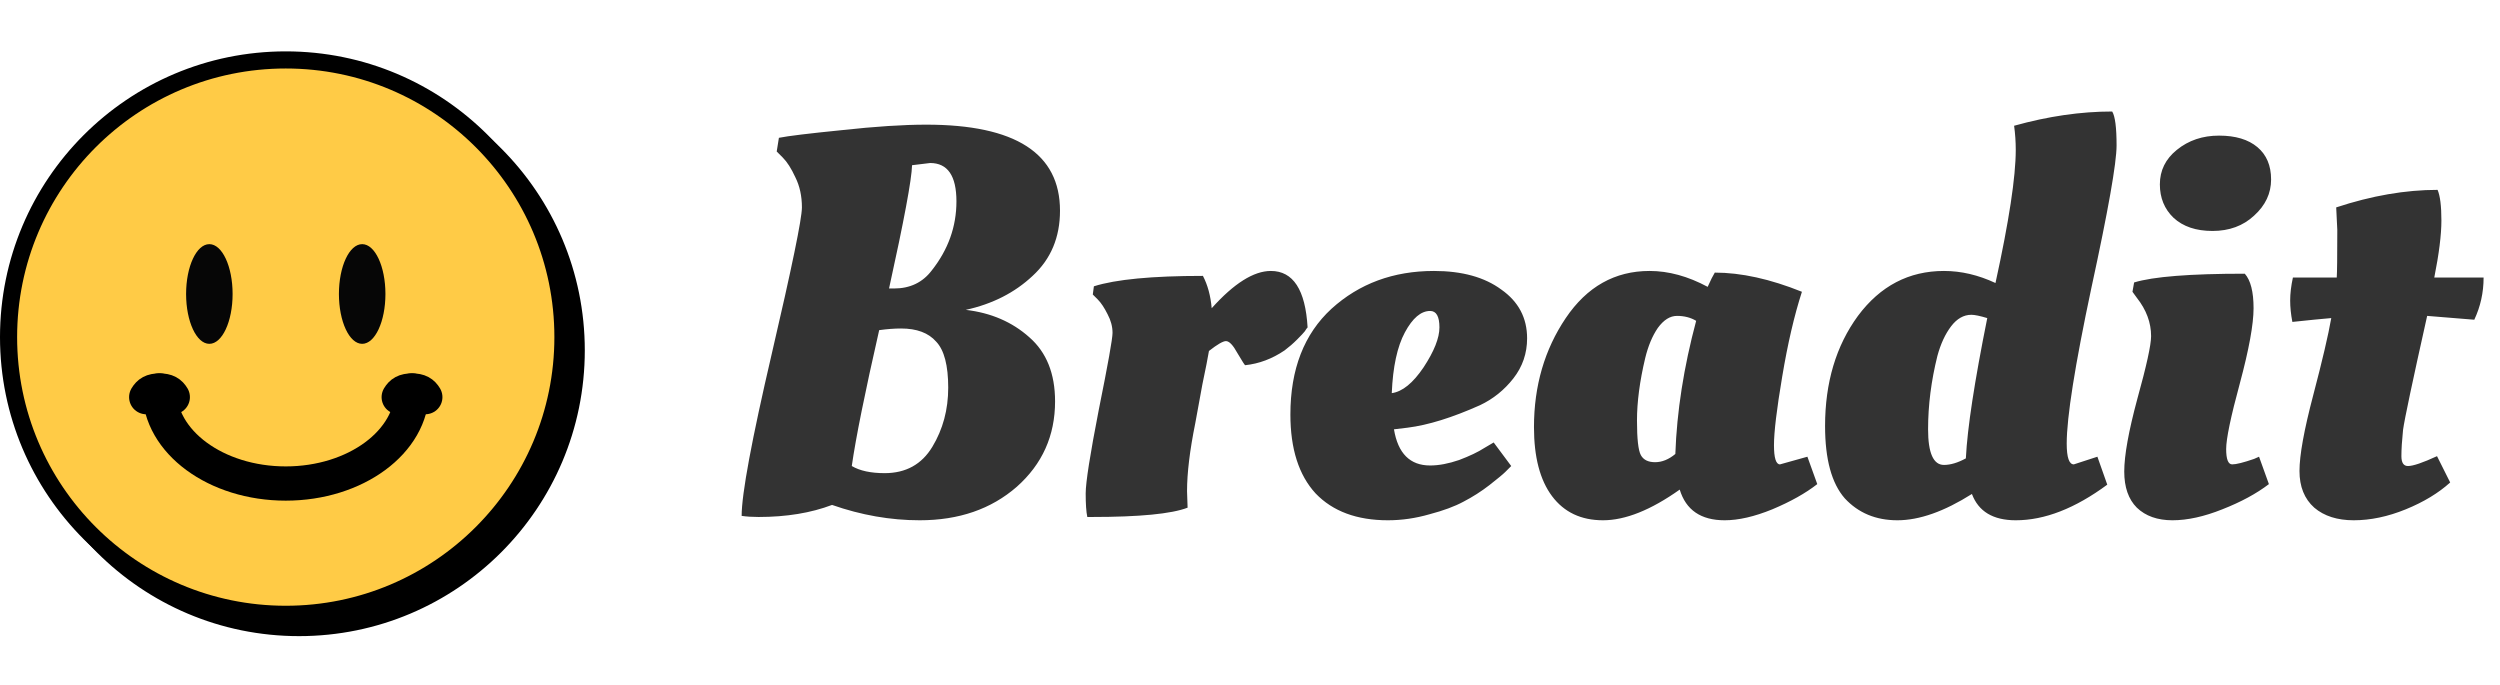
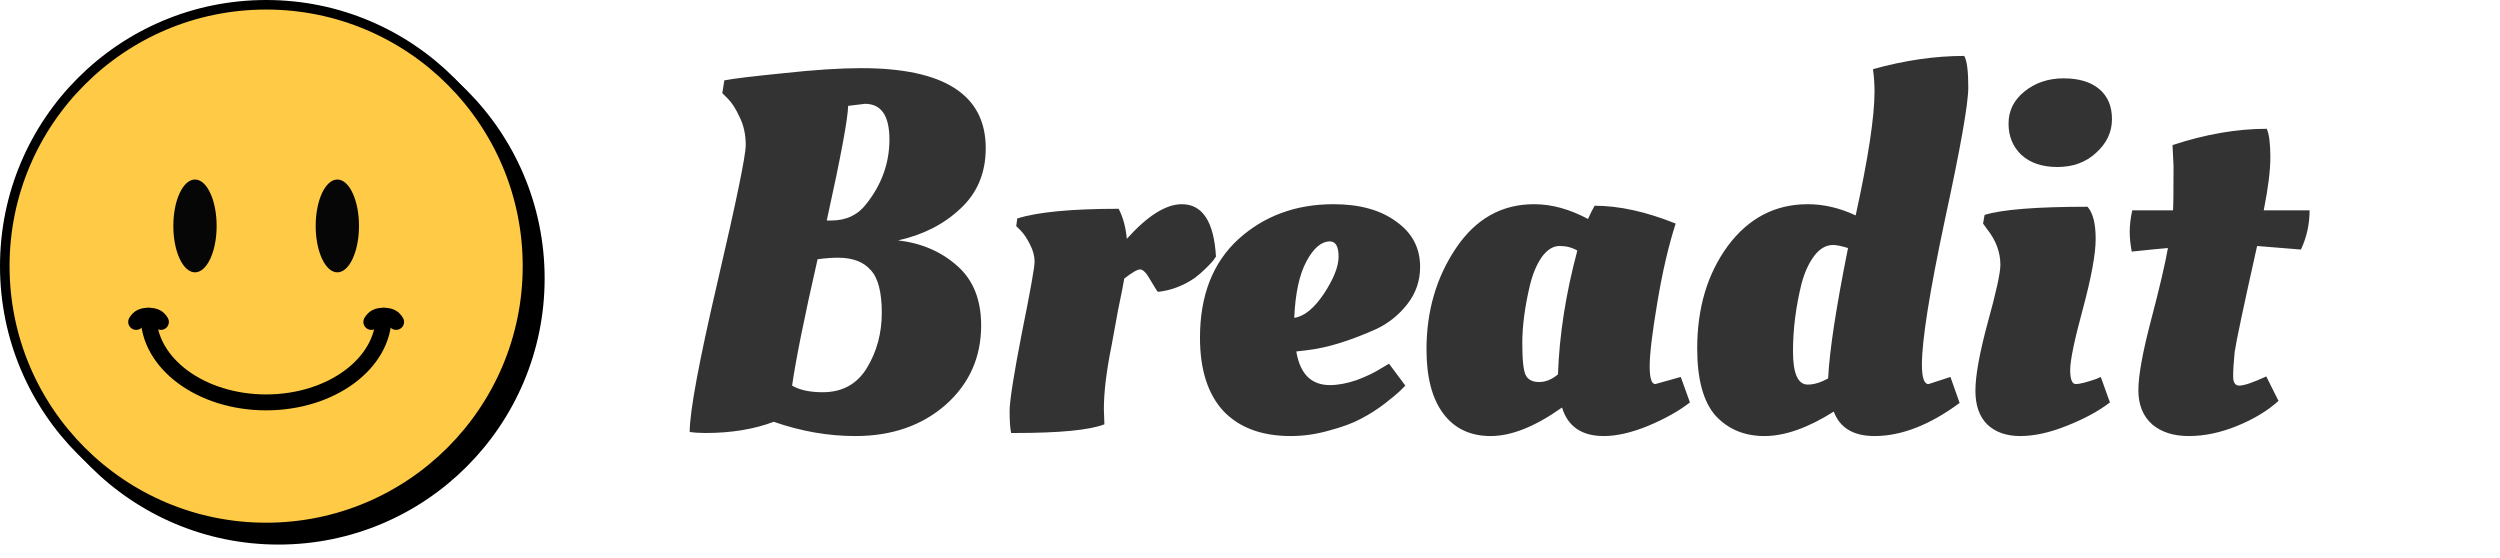
- <svg xmlns="http://www.w3.org/2000/svg" width="146" height="40" viewBox="0 0 146 40" fill="none">
-   <path d="M53.712 30.384C52.005 30.384 50.299 30.085 48.592 29.488C47.355 29.957 45.925 30.192 44.304 30.192C43.941 30.192 43.611 30.171 43.312 30.128C43.312 28.848 43.899 25.691 45.072 20.656C46.245 15.621 46.832 12.773 46.832 12.112C46.832 11.451 46.704 10.864 46.448 10.352C46.213 9.84 45.968 9.456 45.712 9.2L45.36 8.848L45.488 8.048C46.021 7.941 47.248 7.792 49.168 7.6C51.109 7.387 52.752 7.28 54.096 7.28C59.301 7.28 61.904 8.955 61.904 12.304C61.904 13.861 61.371 15.131 60.304 16.112C59.259 17.093 57.957 17.755 56.4 18.096C57.872 18.267 59.109 18.8 60.112 19.696C61.115 20.571 61.616 21.819 61.616 23.44C61.616 25.445 60.869 27.109 59.376 28.432C57.883 29.733 55.995 30.384 53.712 30.384ZM52.624 19.184C52.24 19.184 51.813 19.216 51.344 19.28C50.512 22.928 49.979 25.573 49.744 27.216C50.213 27.493 50.853 27.632 51.664 27.632C52.901 27.632 53.829 27.12 54.448 26.096C55.067 25.072 55.376 23.92 55.376 22.64C55.376 21.339 55.141 20.443 54.672 19.952C54.224 19.44 53.541 19.184 52.624 19.184ZM52.208 16.848C53.147 16.848 53.883 16.496 54.416 15.792C55.376 14.576 55.856 13.232 55.856 11.76C55.856 10.267 55.344 9.52 54.32 9.52L53.264 9.648C53.243 10.48 52.795 12.88 51.92 16.848H52.208ZM63.755 30.192H63.499C63.435 29.893 63.404 29.435 63.404 28.816C63.404 28.176 63.66 26.544 64.171 23.92C64.705 21.275 64.972 19.781 64.972 19.44C64.972 19.077 64.876 18.715 64.683 18.352C64.492 17.968 64.299 17.68 64.108 17.488L63.819 17.2L63.883 16.72C65.163 16.315 67.286 16.112 70.251 16.112C70.529 16.645 70.7 17.275 70.763 18C72.065 16.549 73.217 15.824 74.219 15.824C75.521 15.824 76.236 16.923 76.364 19.12C76.321 19.163 76.267 19.237 76.204 19.344C76.139 19.429 75.99 19.589 75.755 19.824C75.521 20.059 75.275 20.272 75.019 20.464C74.294 20.955 73.526 21.243 72.716 21.328C72.694 21.328 72.545 21.093 72.267 20.624C72.011 20.155 71.787 19.92 71.596 19.92C71.425 19.92 71.094 20.112 70.603 20.496C70.54 20.88 70.412 21.531 70.219 22.448C70.049 23.365 69.91 24.123 69.803 24.72C69.484 26.299 69.323 27.621 69.323 28.688L69.356 29.648C68.417 30.011 66.55 30.192 63.755 30.192ZM75.359 24.208C75.359 21.563 76.159 19.504 77.759 18.032C79.38 16.56 81.375 15.824 83.743 15.824C85.385 15.824 86.697 16.187 87.679 16.912C88.681 17.616 89.183 18.565 89.183 19.76C89.183 20.635 88.916 21.413 88.383 22.096C87.849 22.779 87.199 23.301 86.431 23.664C84.809 24.389 83.401 24.827 82.207 24.976L81.407 25.072C81.641 26.48 82.345 27.184 83.519 27.184C84.031 27.184 84.596 27.077 85.215 26.864C85.833 26.629 86.324 26.395 86.687 26.16L87.231 25.84L88.255 27.216C88.255 27.216 88.137 27.333 87.903 27.568C87.775 27.696 87.465 27.952 86.975 28.336C86.505 28.699 86.004 29.019 85.471 29.296C84.959 29.573 84.297 29.819 83.487 30.032C82.676 30.267 81.865 30.384 81.055 30.384C79.241 30.384 77.833 29.861 76.831 28.816C75.849 27.749 75.359 26.213 75.359 24.208ZM81.279 22.96C81.897 22.875 82.516 22.373 83.135 21.456C83.753 20.517 84.063 19.739 84.063 19.12C84.063 18.48 83.881 18.16 83.519 18.16C82.985 18.16 82.495 18.576 82.047 19.408C81.599 20.24 81.343 21.424 81.279 22.96ZM105.232 17.04C104.784 18.427 104.4 20.08 104.08 22C103.76 23.899 103.6 25.232 103.6 26C103.6 26.747 103.718 27.12 103.952 27.12L105.552 26.672L106.128 28.272C105.446 28.805 104.571 29.296 103.504 29.744C102.459 30.171 101.531 30.384 100.72 30.384C99.334 30.384 98.459 29.787 98.096 28.592C96.411 29.787 94.918 30.384 93.616 30.384C92.336 30.384 91.344 29.915 90.64 28.976C89.936 28.037 89.584 26.693 89.584 24.944C89.584 22.533 90.203 20.411 91.44 18.576C92.678 16.741 94.31 15.824 96.336 15.824C97.446 15.824 98.576 16.133 99.728 16.752C99.899 16.368 100.038 16.091 100.144 15.92C101.68 15.92 103.376 16.293 105.232 17.04ZM95.6 24.56C95.6 25.627 95.675 26.299 95.824 26.576C95.974 26.853 96.251 26.992 96.656 26.992C97.062 26.992 97.456 26.832 97.84 26.512C97.926 24.037 98.331 21.445 99.056 18.736C98.736 18.544 98.363 18.448 97.936 18.448C97.531 18.448 97.158 18.683 96.816 19.152C96.496 19.621 96.251 20.208 96.08 20.912C95.76 22.256 95.6 23.472 95.6 24.56ZM117.72 30.384C116.398 30.384 115.544 29.872 115.16 28.848C113.539 29.872 112.088 30.384 110.808 30.384C109.55 30.384 108.526 29.957 107.736 29.104C106.968 28.229 106.584 26.821 106.584 24.88C106.584 22.341 107.224 20.197 108.504 18.448C109.806 16.699 111.48 15.824 113.528 15.824C114.531 15.824 115.534 16.059 116.536 16.528C117.326 12.923 117.72 10.331 117.72 8.752C117.72 8.283 117.688 7.813 117.624 7.344C119.608 6.789 121.518 6.512 123.352 6.512C123.523 6.789 123.608 7.451 123.608 8.496C123.608 9.52 123.118 12.293 122.136 16.816C121.176 21.339 120.696 24.368 120.696 25.904C120.696 26.715 120.835 27.12 121.112 27.12L122.488 26.672L123.064 28.304C121.187 29.691 119.406 30.384 117.72 30.384ZM113.528 27.152C113.912 27.152 114.339 27.024 114.808 26.768V26.736C114.894 25.008 115.31 22.288 116.056 18.576C115.63 18.448 115.32 18.384 115.128 18.384C114.68 18.384 114.286 18.608 113.944 19.056C113.603 19.504 113.336 20.08 113.144 20.784C112.782 22.235 112.6 23.664 112.6 25.072C112.6 26.459 112.91 27.152 113.528 27.152ZM131.608 18C131.608 18.939 131.341 20.4 130.808 22.384C130.275 24.347 130.008 25.627 130.008 26.224C130.008 26.821 130.125 27.12 130.36 27.12C130.595 27.12 131.021 27.013 131.64 26.8L131.928 26.672L132.504 28.272C131.779 28.827 130.872 29.317 129.784 29.744C128.717 30.171 127.747 30.384 126.872 30.384C125.997 30.384 125.304 30.139 124.792 29.648C124.301 29.157 124.056 28.453 124.056 27.536C124.056 26.597 124.312 25.179 124.824 23.28C125.357 21.36 125.624 20.144 125.624 19.632C125.624 18.843 125.347 18.096 124.792 17.392L124.536 17.04L124.632 16.496C125.741 16.155 127.896 15.984 131.096 15.984C131.437 16.368 131.608 17.04 131.608 18ZM129.208 13.488C128.248 13.488 127.491 13.232 126.936 12.72C126.403 12.208 126.136 11.557 126.136 10.768C126.136 9.957 126.467 9.285 127.128 8.752C127.811 8.197 128.632 7.92 129.592 7.92C130.552 7.92 131.299 8.144 131.832 8.592C132.365 9.04 132.632 9.669 132.632 10.48C132.632 11.291 132.301 11.995 131.64 12.592C131 13.189 130.189 13.488 129.208 13.488ZM144.498 18.672L141.746 18.448C140.892 22.267 140.423 24.485 140.338 25.104C140.274 25.723 140.242 26.235 140.242 26.64C140.242 27.024 140.37 27.216 140.626 27.216C140.924 27.216 141.49 27.024 142.322 26.64L143.09 28.176C142.407 28.795 141.543 29.317 140.498 29.744C139.452 30.171 138.439 30.384 137.458 30.384C136.498 30.384 135.73 30.139 135.154 29.648C134.578 29.136 134.29 28.421 134.29 27.504C134.29 26.587 134.556 25.115 135.09 23.088C135.623 21.061 135.975 19.557 136.146 18.576C135.634 18.619 134.876 18.693 133.874 18.8C133.788 18.352 133.746 17.936 133.746 17.552C133.746 17.147 133.799 16.699 133.906 16.208H136.466C136.487 15.931 136.498 15.003 136.498 13.424L136.434 12.112C138.503 11.429 140.476 11.088 142.354 11.088C142.503 11.429 142.578 12.027 142.578 12.88C142.578 13.712 142.439 14.821 142.162 16.208H145.042C145.042 17.083 144.86 17.904 144.498 18.672Z" fill="#333333" />
-   <circle cx="17.464" cy="20.462" r="16.188" fill="black" stroke="black" />
-   <circle cx="16.688" cy="19.688" r="16.188" fill="#FFCB46" stroke="black" />
-   <path d="M24.062 22.805C24.062 25.805 20.761 28.238 16.688 28.238C12.616 28.238 9.314 25.805 9.314 22.805" stroke="black" stroke-width="2" stroke-linecap="round" />
-   <ellipse cx="12.226" cy="17.169" rx="1.358" ry="2.911" fill="#060606" />
-   <ellipse cx="21.151" cy="17.169" rx="1.358" ry="2.911" fill="#060606" />
-   <path d="M24.838 23.193C24.682 22.934 24.49 22.805 24.061 22.805C23.633 22.805 23.44 22.934 23.285 23.193" stroke="black" stroke-width="2" stroke-linecap="round" />
-   <path d="M10.091 23.193C9.936 22.934 9.744 22.805 9.315 22.805C8.887 22.805 8.694 22.934 8.539 23.193" stroke="black" stroke-width="2" stroke-linecap="round" />
+ <svg xmlns="http://www.w3.org/2000/svg" width="157" height="35" viewBox="0 0 157 35" fill="none">
+   <path d="M53.712 27.384C52.005 27.384 50.299 27.085 48.592 26.488C47.355 26.957 45.925 27.192 44.304 27.192C43.941 27.192 43.611 27.171 43.312 27.128C43.312 25.848 43.899 22.691 45.072 17.656C46.245 12.621 46.832 9.773 46.832 9.112C46.832 8.451 46.704 7.864 46.448 7.352C46.213 6.84 45.968 6.456 45.712 6.2L45.36 5.848L45.488 5.048C46.021 4.941 47.248 4.792 49.168 4.6C51.109 4.387 52.752 4.28 54.096 4.28C59.301 4.28 61.904 5.955 61.904 9.304C61.904 10.861 61.371 12.131 60.304 13.112C59.259 14.093 57.957 14.755 56.4 15.096C57.872 15.267 59.109 15.8 60.112 16.696C61.115 17.571 61.616 18.819 61.616 20.44C61.616 22.445 60.869 24.109 59.376 25.432C57.883 26.733 55.995 27.384 53.712 27.384ZM52.624 16.184C52.24 16.184 51.813 16.216 51.344 16.28C50.512 19.928 49.979 22.573 49.744 24.216C50.213 24.493 50.853 24.632 51.664 24.632C52.901 24.632 53.829 24.12 54.448 23.096C55.067 22.072 55.376 20.92 55.376 19.64C55.376 18.339 55.141 17.443 54.672 16.952C54.224 16.44 53.541 16.184 52.624 16.184ZM52.208 13.848C53.147 13.848 53.883 13.496 54.416 12.792C55.376 11.576 55.856 10.232 55.856 8.76C55.856 7.267 55.344 6.52 54.32 6.52L53.264 6.648C53.243 7.48 52.795 9.88 51.92 13.848H52.208ZM63.755 27.192H63.499C63.435 26.893 63.404 26.435 63.404 25.816C63.404 25.176 63.66 23.544 64.171 20.92C64.705 18.275 64.972 16.781 64.972 16.44C64.972 16.077 64.876 15.715 64.683 15.352C64.492 14.968 64.299 14.68 64.108 14.488L63.819 14.2L63.883 13.72C65.163 13.315 67.286 13.112 70.251 13.112C70.529 13.645 70.7 14.275 70.763 15C72.065 13.549 73.217 12.824 74.219 12.824C75.521 12.824 76.236 13.923 76.364 16.12C76.321 16.163 76.267 16.237 76.204 16.344C76.139 16.429 75.99 16.589 75.755 16.824C75.521 17.059 75.275 17.272 75.019 17.464C74.294 17.955 73.526 18.243 72.716 18.328C72.694 18.328 72.545 18.093 72.267 17.624C72.011 17.155 71.787 16.92 71.596 16.92C71.425 16.92 71.094 17.112 70.603 17.496C70.54 17.88 70.412 18.531 70.219 19.448C70.049 20.365 69.91 21.123 69.803 21.72C69.484 23.299 69.323 24.621 69.323 25.688L69.356 26.648C68.417 27.011 66.55 27.192 63.755 27.192ZM75.359 21.208C75.359 18.563 76.159 16.504 77.759 15.032C79.38 13.56 81.375 12.824 83.743 12.824C85.385 12.824 86.697 13.187 87.679 13.912C88.681 14.616 89.183 15.565 89.183 16.76C89.183 17.635 88.916 18.413 88.383 19.096C87.849 19.779 87.199 20.301 86.431 20.664C84.809 21.389 83.401 21.827 82.207 21.976L81.407 22.072C81.641 23.48 82.345 24.184 83.519 24.184C84.031 24.184 84.596 24.077 85.215 23.864C85.833 23.629 86.324 23.395 86.687 23.16L87.231 22.84L88.255 24.216C88.255 24.216 88.137 24.333 87.903 24.568C87.775 24.696 87.465 24.952 86.975 25.336C86.505 25.699 86.004 26.019 85.471 26.296C84.959 26.573 84.297 26.819 83.487 27.032C82.676 27.267 81.865 27.384 81.055 27.384C79.241 27.384 77.833 26.861 76.831 25.816C75.849 24.749 75.359 23.213 75.359 21.208ZM81.279 19.96C81.897 19.875 82.516 19.373 83.135 18.456C83.753 17.517 84.063 16.739 84.063 16.12C84.063 15.48 83.881 15.16 83.519 15.16C82.985 15.16 82.495 15.576 82.047 16.408C81.599 17.24 81.343 18.424 81.279 19.96ZM105.232 14.04C104.784 15.427 104.4 17.08 104.08 19C103.76 20.899 103.6 22.232 103.6 23C103.6 23.747 103.718 24.12 103.952 24.12L105.552 23.672L106.128 25.272C105.446 25.805 104.571 26.296 103.504 26.744C102.459 27.171 101.531 27.384 100.72 27.384C99.334 27.384 98.459 26.787 98.096 25.592C96.411 26.787 94.918 27.384 93.616 27.384C92.336 27.384 91.344 26.915 90.64 25.976C89.936 25.037 89.584 23.693 89.584 21.944C89.584 19.533 90.203 17.411 91.44 15.576C92.678 13.741 94.31 12.824 96.336 12.824C97.446 12.824 98.576 13.133 99.728 13.752C99.899 13.368 100.038 13.091 100.144 12.92C101.68 12.92 103.376 13.293 105.232 14.04ZM95.6 21.56C95.6 22.627 95.675 23.299 95.824 23.576C95.974 23.853 96.251 23.992 96.656 23.992C97.062 23.992 97.456 23.832 97.84 23.512C97.926 21.037 98.331 18.445 99.056 15.736C98.736 15.544 98.363 15.448 97.936 15.448C97.531 15.448 97.158 15.683 96.816 16.152C96.496 16.621 96.251 17.208 96.08 17.912C95.76 19.256 95.6 20.472 95.6 21.56ZM117.72 27.384C116.398 27.384 115.544 26.872 115.16 25.848C113.539 26.872 112.088 27.384 110.808 27.384C109.55 27.384 108.526 26.957 107.736 26.104C106.968 25.229 106.584 23.821 106.584 21.88C106.584 19.341 107.224 17.197 108.504 15.448C109.806 13.699 111.48 12.824 113.528 12.824C114.531 12.824 115.534 13.059 116.536 13.528C117.326 9.923 117.72 7.331 117.72 5.752C117.72 5.283 117.688 4.813 117.624 4.344C119.608 3.789 121.518 3.512 123.352 3.512C123.523 3.789 123.608 4.451 123.608 5.496C123.608 6.52 123.118 9.293 122.136 13.816C121.176 18.339 120.696 21.368 120.696 22.904C120.696 23.715 120.835 24.12 121.112 24.12L122.488 23.672L123.064 25.304C121.187 26.691 119.406 27.384 117.72 27.384ZM113.528 24.152C113.912 24.152 114.339 24.024 114.808 23.768V23.736C114.894 22.008 115.31 19.288 116.056 15.576C115.63 15.448 115.32 15.384 115.128 15.384C114.68 15.384 114.286 15.608 113.944 16.056C113.603 16.504 113.336 17.08 113.144 17.784C112.782 19.235 112.6 20.664 112.6 22.072C112.6 23.459 112.91 24.152 113.528 24.152ZM131.608 15C131.608 15.939 131.341 17.4 130.808 19.384C130.275 21.347 130.008 22.627 130.008 23.224C130.008 23.821 130.125 24.12 130.36 24.12C130.595 24.12 131.021 24.013 131.64 23.8L131.928 23.672L132.504 25.272C131.779 25.827 130.872 26.317 129.784 26.744C128.717 27.171 127.747 27.384 126.872 27.384C125.997 27.384 125.304 27.139 124.792 26.648C124.301 26.157 124.056 25.453 124.056 24.536C124.056 23.597 124.312 22.179 124.824 20.28C125.357 18.36 125.624 17.144 125.624 16.632C125.624 15.843 125.347 15.096 124.792 14.392L124.536 14.04L124.632 13.496C125.741 13.155 127.896 12.984 131.096 12.984C131.437 13.368 131.608 14.04 131.608 15ZM129.208 10.488C128.248 10.488 127.491 10.232 126.936 9.72C126.403 9.208 126.136 8.557 126.136 7.768C126.136 6.957 126.467 6.285 127.128 5.752C127.811 5.197 128.632 4.92 129.592 4.92C130.552 4.92 131.299 5.144 131.832 5.592C132.365 6.04 132.632 6.669 132.632 7.48C132.632 8.291 132.301 8.995 131.64 9.592C131 10.189 130.189 10.488 129.208 10.488ZM144.498 15.672L141.746 15.448C140.892 19.267 140.423 21.485 140.338 22.104C140.274 22.723 140.242 23.235 140.242 23.64C140.242 24.024 140.37 24.216 140.626 24.216C140.924 24.216 141.49 24.024 142.322 23.64L143.09 25.176C142.407 25.795 141.543 26.317 140.498 26.744C139.452 27.171 138.439 27.384 137.458 27.384C136.498 27.384 135.73 27.139 135.154 26.648C134.578 26.136 134.29 25.421 134.29 24.504C134.29 23.587 134.556 22.115 135.09 20.088C135.623 18.061 135.975 16.557 136.146 15.576C135.634 15.619 134.876 15.693 133.874 15.8C133.788 15.352 133.746 14.936 133.746 14.552C133.746 14.147 133.799 13.699 133.906 13.208H136.466C136.487 12.931 136.498 12.003 136.498 10.424L136.434 9.112C138.503 8.429 140.476 8.088 142.354 8.088C142.503 8.429 142.578 9.027 142.578 9.88C142.578 10.712 142.439 11.821 142.162 13.208H145.042C145.042 14.083 144.86 14.904 144.498 15.672Z" fill="#333333" />
+   <circle cx="17.49" cy="17.486" r="16.413" fill="black" stroke="black" stroke-width="0.6" />
+   <circle cx="16.713" cy="16.713" r="16.413" fill="#FFCB46" stroke="black" stroke-width="0.6" />
+   <path d="M24.098 19.828C24.098 22.833 20.791 25.27 16.713 25.27C12.634 25.27 9.328 22.833 9.328 19.828" stroke="black" stroke-linecap="round" />
+   <ellipse cx="12.245" cy="14.188" rx="1.36" ry="2.915" fill="#060606" />
+   <ellipse cx="21.185" cy="14.188" rx="1.36" ry="2.915" fill="#060606" />
+   <path d="M24.875 20.217C24.72 19.958 24.527 19.828 24.098 19.828C23.668 19.828 23.476 19.958 23.32 20.217" stroke="black" stroke-linecap="round" />
+   <path d="M10.105 20.217C9.95 19.958 9.757 19.828 9.328 19.828C8.899 19.828 8.706 19.958 8.551 20.217" stroke="black" stroke-linecap="round" />
</svg>
